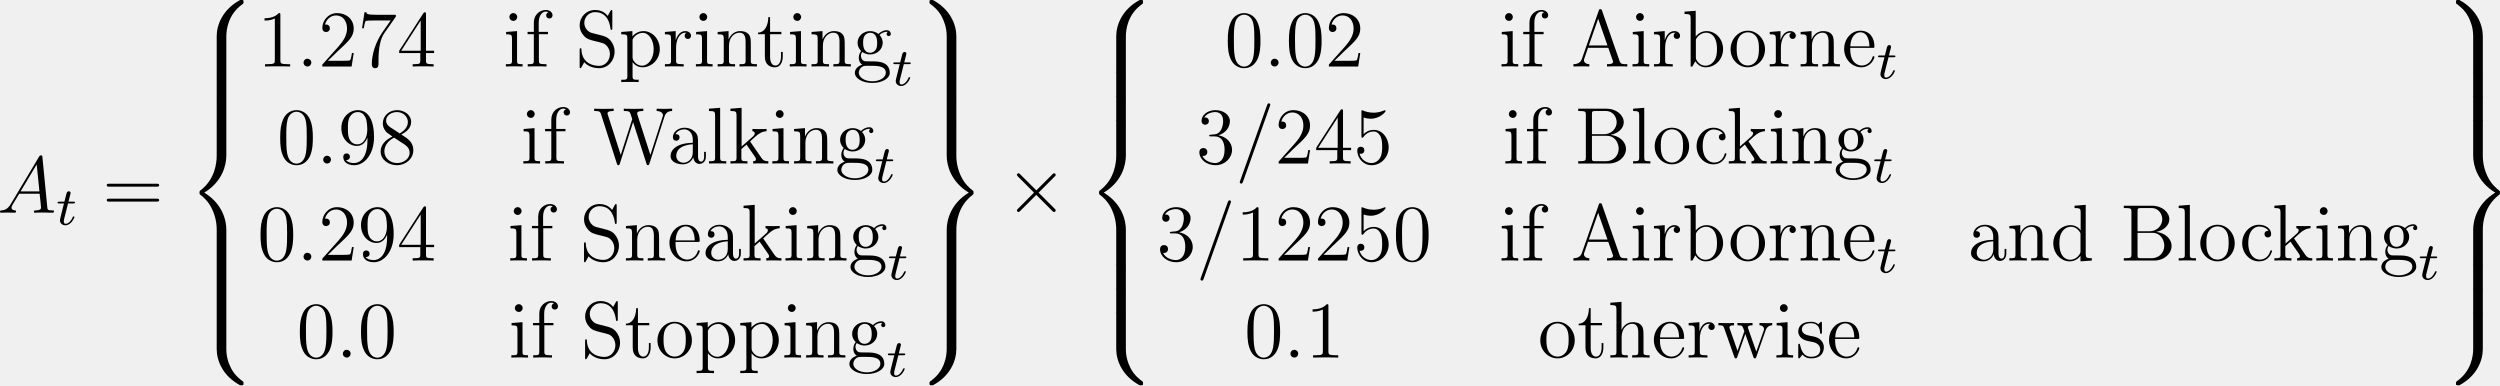
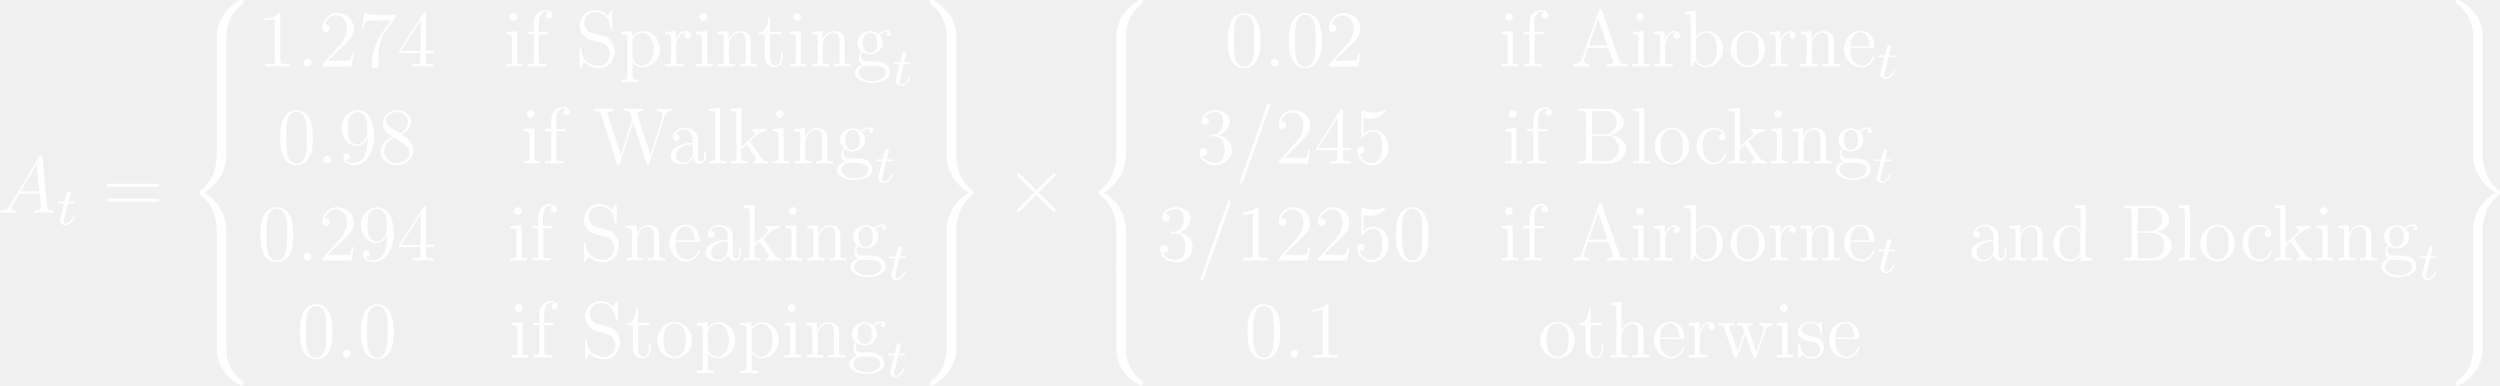
<svg xmlns="http://www.w3.org/2000/svg" xmlns:xlink="http://www.w3.org/1999/xlink" version="1.1" width="420.6pt" height="64.818pt" viewBox="-.196 -.334 420.6 64.818">
  <defs>
    <path id="g1-2" d="M4.651-3.324L2.26-5.703C2.116-5.846 2.092-5.87 1.997-5.87C1.877-5.87 1.757-5.762 1.757-5.631C1.757-5.547 1.781-5.523 1.913-5.392L4.304-2.989L1.913-.586C1.781-.454 1.757-.43 1.757-.347C1.757-.215 1.877-.108 1.997-.108C2.092-.108 2.116-.132 2.26-.275L4.639-2.654L7.113-.179C7.137-.167 7.221-.108 7.293-.108C7.436-.108 7.532-.215 7.532-.347C7.532-.371 7.532-.418 7.496-.478C7.484-.502 5.583-2.379 4.985-2.989L7.173-5.177C7.233-5.248 7.412-5.404 7.472-5.475C7.484-5.499 7.532-5.547 7.532-5.631C7.532-5.762 7.436-5.87 7.293-5.87C7.197-5.87 7.149-5.822 7.018-5.691L4.651-3.324Z" />
    <path id="g4-48" d="M5.356-3.826C5.356-4.818 5.296-5.786 4.866-6.695C4.376-7.687 3.515-7.95 2.929-7.95C2.236-7.95 1.387-7.603 .944-6.611C.61-5.858 .49-5.117 .49-3.826C.49-2.666 .574-1.793 1.004-.944C1.47-.036 2.295 .251 2.917 .251C3.957 .251 4.555-.371 4.902-1.064C5.332-1.961 5.356-3.132 5.356-3.826ZM2.917 .012C2.534 .012 1.757-.203 1.53-1.506C1.399-2.224 1.399-3.132 1.399-3.969C1.399-4.949 1.399-5.834 1.59-6.539C1.793-7.34 2.403-7.711 2.917-7.711C3.371-7.711 4.065-7.436 4.292-6.408C4.447-5.727 4.447-4.782 4.447-3.969C4.447-3.168 4.447-2.26 4.316-1.53C4.089-.215 3.335 .012 2.917 .012Z" />
    <path id="g4-49" d="M3.443-7.663C3.443-7.938 3.443-7.95 3.204-7.95C2.917-7.627 2.319-7.185 1.088-7.185V-6.838C1.363-6.838 1.961-6.838 2.618-7.149V-.921C2.618-.49 2.582-.347 1.53-.347H1.16V0C1.482-.024 2.642-.024 3.037-.024S4.579-.024 4.902 0V-.347H4.531C3.479-.347 3.443-.49 3.443-.921V-7.663Z" />
    <path id="g4-50" d="M5.26-2.008H4.997C4.961-1.805 4.866-1.148 4.746-.956C4.663-.849 3.981-.849 3.622-.849H1.411C1.733-1.124 2.463-1.889 2.774-2.176C4.591-3.85 5.26-4.471 5.26-5.655C5.26-7.03 4.172-7.95 2.786-7.95S.586-6.767 .586-5.738C.586-5.129 1.112-5.129 1.148-5.129C1.399-5.129 1.71-5.308 1.71-5.691C1.71-6.025 1.482-6.253 1.148-6.253C1.04-6.253 1.016-6.253 .98-6.241C1.207-7.054 1.853-7.603 2.63-7.603C3.646-7.603 4.268-6.755 4.268-5.655C4.268-4.639 3.682-3.754 3.001-2.989L.586-.287V0H4.949L5.26-2.008Z" />
    <path id="g4-51" d="M2.2-4.292C1.997-4.28 1.949-4.268 1.949-4.16C1.949-4.041 2.008-4.041 2.224-4.041H2.774C3.79-4.041 4.244-3.204 4.244-2.056C4.244-.49 3.431-.072 2.845-.072C2.271-.072 1.291-.347 .944-1.136C1.327-1.076 1.674-1.291 1.674-1.722C1.674-2.068 1.423-2.307 1.088-2.307C.801-2.307 .49-2.14 .49-1.686C.49-.622 1.554 .251 2.881 .251C4.304 .251 5.356-.837 5.356-2.044C5.356-3.144 4.471-4.005 3.324-4.208C4.364-4.507 5.033-5.38 5.033-6.312C5.033-7.257 4.053-7.95 2.893-7.95C1.698-7.95 .813-7.221 .813-6.348C.813-5.87 1.184-5.774 1.363-5.774C1.614-5.774 1.901-5.954 1.901-6.312C1.901-6.695 1.614-6.862 1.351-6.862C1.279-6.862 1.255-6.862 1.219-6.85C1.674-7.663 2.798-7.663 2.857-7.663C3.252-7.663 4.029-7.484 4.029-6.312C4.029-6.085 3.993-5.416 3.646-4.902C3.288-4.376 2.881-4.34 2.558-4.328L2.2-4.292Z" />
    <path id="g4-52" d="M4.316-7.783C4.316-8.01 4.316-8.07 4.148-8.07C4.053-8.07 4.017-8.07 3.921-7.926L.323-2.343V-1.997H3.467V-.909C3.467-.466 3.443-.347 2.57-.347H2.331V0C2.606-.024 3.551-.024 3.885-.024S5.177-.024 5.452 0V-.347H5.212C4.352-.347 4.316-.466 4.316-.909V-1.997H5.523V-2.343H4.316V-7.783ZM3.527-6.85V-2.343H.622L3.527-6.85Z" />
    <path id="g4-53" d="M1.53-6.85C2.044-6.683 2.463-6.671 2.594-6.671C3.945-6.671 4.806-7.663 4.806-7.831C4.806-7.878 4.782-7.938 4.71-7.938C4.686-7.938 4.663-7.938 4.555-7.89C3.885-7.603 3.312-7.568 3.001-7.568C2.212-7.568 1.65-7.807 1.423-7.902C1.339-7.938 1.315-7.938 1.303-7.938C1.207-7.938 1.207-7.867 1.207-7.675V-4.125C1.207-3.909 1.207-3.838 1.351-3.838C1.411-3.838 1.423-3.85 1.542-3.993C1.877-4.483 2.439-4.77 3.037-4.77C3.67-4.77 3.981-4.184 4.077-3.981C4.28-3.515 4.292-2.929 4.292-2.475S4.292-1.339 3.957-.801C3.694-.371 3.228-.072 2.702-.072C1.913-.072 1.136-.61 .921-1.482C.98-1.459 1.052-1.447 1.112-1.447C1.315-1.447 1.638-1.566 1.638-1.973C1.638-2.307 1.411-2.499 1.112-2.499C.897-2.499 .586-2.391 .586-1.925C.586-.909 1.399 .251 2.726 .251C4.077 .251 5.26-.885 5.26-2.403C5.26-3.826 4.304-5.009 3.049-5.009C2.367-5.009 1.841-4.71 1.53-4.376V-6.85Z" />
    <path id="g4-55" d="M5.679-7.424V-7.699H2.798C1.351-7.699 1.327-7.855 1.279-8.082H1.016L.646-5.691H.909C.944-5.906 1.052-6.647 1.207-6.779C1.303-6.85 2.2-6.85 2.367-6.85H4.902L3.634-5.033C3.312-4.567 2.104-2.606 2.104-.359C2.104-.227 2.104 .251 2.594 .251C3.096 .251 3.096-.215 3.096-.371V-.968C3.096-2.75 3.383-4.136 3.945-4.937L5.679-7.424Z" />
    <path id="g4-56" d="M3.563-4.316C4.16-4.639 5.033-5.189 5.033-6.193C5.033-7.233 4.029-7.95 2.929-7.95C1.745-7.95 .813-7.077 .813-5.99C.813-5.583 .933-5.177 1.267-4.77C1.399-4.615 1.411-4.603 2.248-4.017C1.088-3.479 .49-2.678 .49-1.805C.49-.538 1.698 .251 2.917 .251C4.244 .251 5.356-.729 5.356-1.985C5.356-3.204 4.495-3.742 3.563-4.316ZM1.937-5.392C1.781-5.499 1.303-5.81 1.303-6.396C1.303-7.173 2.116-7.663 2.917-7.663C3.778-7.663 4.543-7.042 4.543-6.181C4.543-5.452 4.017-4.866 3.324-4.483L1.937-5.392ZM2.499-3.85L3.945-2.905C4.256-2.702 4.806-2.331 4.806-1.602C4.806-.693 3.885-.072 2.929-.072C1.913-.072 1.04-.813 1.04-1.805C1.04-2.738 1.722-3.491 2.499-3.85Z" />
    <path id="g4-57" d="M4.376-3.479C4.376-.658 3.12-.072 2.403-.072C2.116-.072 1.482-.108 1.184-.526H1.255C1.339-.502 1.769-.574 1.769-1.016C1.769-1.279 1.59-1.506 1.279-1.506S.777-1.303 .777-.992C.777-.251 1.375 .251 2.415 .251C3.909 .251 5.356-1.339 5.356-3.933C5.356-7.149 4.017-7.95 2.965-7.95C1.65-7.95 .49-6.85 .49-5.272S1.602-2.618 2.798-2.618C3.682-2.618 4.136-3.264 4.376-3.873V-3.479ZM2.845-2.857C2.092-2.857 1.769-3.467 1.662-3.694C1.47-4.148 1.47-4.722 1.47-5.26C1.47-5.93 1.47-6.504 1.781-6.994C1.997-7.317 2.319-7.663 2.965-7.663C3.646-7.663 3.993-7.066 4.113-6.791C4.352-6.205 4.352-5.189 4.352-5.009C4.352-4.005 3.897-2.857 2.845-2.857Z" />
    <path id="g4-61" d="M8.07-3.873C8.237-3.873 8.452-3.873 8.452-4.089C8.452-4.316 8.249-4.316 8.07-4.316H1.028C.861-4.316 .646-4.316 .646-4.101C.646-3.873 .849-3.873 1.028-3.873H8.07ZM8.07-1.65C8.237-1.65 8.452-1.65 8.452-1.865C8.452-2.092 8.249-2.092 8.07-2.092H1.028C.861-2.092 .646-2.092 .646-1.877C.646-1.65 .849-1.65 1.028-1.65H8.07Z" />
    <path id="g4-65" d="M4.627-8.321C4.579-8.464 4.555-8.536 4.388-8.536S4.196-8.5 4.136-8.309L1.638-1.16C1.47-.669 1.136-.359 .371-.347V0C1.1-.024 1.124-.024 1.518-.024C1.853-.024 2.427-.024 2.738 0V-.347C2.236-.359 1.937-.61 1.937-.944C1.937-1.016 1.937-1.04 1.997-1.196L2.546-2.786H5.559L6.217-.909C6.276-.765 6.276-.741 6.276-.705C6.276-.347 5.667-.347 5.368-.347V0C5.643-.024 6.587-.024 6.922-.024S8.118-.024 8.393 0V-.347C7.615-.347 7.4-.347 7.233-.837L4.627-8.321ZM4.053-7.113L5.44-3.132H2.666L4.053-7.113Z" />
    <path id="g4-66" d="M.514-8.165V-7.819H.753C1.614-7.819 1.65-7.699 1.65-7.257V-.909C1.65-.466 1.614-.347 .753-.347H.514V0H5.009C6.551 0 7.627-1.04 7.627-2.188C7.627-3.156 6.755-4.113 5.332-4.268C6.468-4.483 7.293-5.248 7.293-6.145C7.293-7.173 6.253-8.165 4.686-8.165H.514ZM2.558-4.364V-7.34C2.558-7.735 2.582-7.819 3.108-7.819H4.615C5.81-7.819 6.241-6.791 6.241-6.145C6.241-5.356 5.619-4.364 4.292-4.364H2.558ZM3.108-.347C2.582-.347 2.558-.43 2.558-.825V-4.125H4.794C5.942-4.125 6.539-3.12 6.539-2.2C6.539-1.231 5.81-.347 4.639-.347H3.108Z" />
    <path id="g4-83" d="M2.487-4.985C1.877-5.141 1.339-5.738 1.339-6.504C1.339-7.34 2.008-8.094 2.941-8.094C4.902-8.094 5.165-6.157 5.236-5.643C5.26-5.499 5.26-5.452 5.38-5.452C5.511-5.452 5.511-5.511 5.511-5.727V-8.141C5.511-8.357 5.511-8.416 5.392-8.416C5.356-8.416 5.308-8.416 5.224-8.261L4.83-7.532C4.256-8.273 3.467-8.416 2.941-8.416C1.614-8.416 .646-7.352 .646-6.133C.646-5.559 .849-5.033 1.291-4.555C1.71-4.089 2.128-3.981 2.977-3.766C3.395-3.67 4.053-3.503 4.22-3.431C4.782-3.156 5.153-2.511 5.153-1.841C5.153-.944 4.519-.096 3.527-.096C2.989-.096 2.248-.227 1.662-.741C.968-1.363 .921-2.224 .909-2.618C.897-2.714 .801-2.714 .777-2.714C.646-2.714 .646-2.654 .646-2.439V-.024C.646 .191 .646 .251 .765 .251C.837 .251 .849 .227 .933 .084C.98-.012 1.231-.454 1.327-.634C1.757-.155 2.511 .251 3.539 .251C4.878 .251 5.846-.885 5.846-2.2C5.846-2.929 5.571-3.467 5.248-3.862C4.806-4.4 4.268-4.531 3.802-4.651L2.487-4.985Z" />
    <path id="g4-87" d="M10.676-6.994C10.867-7.568 11.214-7.807 11.812-7.819V-8.165C11.298-8.141 11.274-8.141 10.748-8.141C10.437-8.141 9.791-8.141 9.504-8.165V-7.819C10.234-7.807 10.449-7.424 10.449-7.185C10.449-7.125 10.413-7.03 10.389-6.946L8.572-1.279L6.635-7.293C6.623-7.329 6.599-7.424 6.599-7.46C6.599-7.819 7.233-7.819 7.52-7.819V-8.165C7.233-8.141 6.348-8.141 6.001-8.141S4.926-8.141 4.615-8.165V-7.819C5.248-7.819 5.416-7.783 5.547-7.568C5.631-7.412 5.715-7.042 5.87-6.611L4.16-1.279L2.248-7.233C2.188-7.4 2.188-7.424 2.188-7.46C2.188-7.819 2.798-7.819 3.108-7.819V-8.165C2.833-8.141 1.925-8.141 1.59-8.141C1.243-8.141 .514-8.141 .203-8.165V-7.819C.849-7.819 1.076-7.819 1.219-7.364L3.587 .024C3.646 .203 3.694 .251 3.802 .251C3.897 .251 3.957 .215 4.017 .036L6.001-6.169L7.998 .036C8.058 .215 8.118 .251 8.213 .251C8.321 .251 8.369 .203 8.428 .024L10.676-6.994Z" />
    <path id="g4-97" d="M4.615-3.192C4.615-3.838 4.615-4.316 4.089-4.782C3.67-5.165 3.132-5.332 2.606-5.332C1.626-5.332 .873-4.686 .873-3.909C.873-3.563 1.1-3.395 1.375-3.395C1.662-3.395 1.865-3.599 1.865-3.885C1.865-4.376 1.435-4.376 1.255-4.376C1.53-4.878 2.104-5.093 2.582-5.093C3.132-5.093 3.838-4.639 3.838-3.563V-3.084C1.435-3.049 .526-2.044 .526-1.124C.526-.179 1.626 .12 2.355 .12C3.144 .12 3.682-.359 3.909-.933C3.957-.371 4.328 .06 4.842 .06C5.093 .06 5.786-.108 5.786-1.064V-1.733H5.523V-1.064C5.523-.383 5.236-.287 5.069-.287C4.615-.287 4.615-.921 4.615-1.1V-3.192ZM3.838-1.686C3.838-.514 2.965-.12 2.451-.12C1.865-.12 1.375-.55 1.375-1.124C1.375-2.702 3.407-2.845 3.838-2.869V-1.686Z" />
    <path id="g4-98" d="M1.997-8.297L.335-8.165V-7.819C1.148-7.819 1.243-7.735 1.243-7.149V0H1.506C1.554-.096 1.889-.693 1.937-.777C2.212-.335 2.726 .12 3.491 .12C4.866 .12 6.073-1.04 6.073-2.582C6.073-4.101 4.949-5.272 3.622-5.272C2.965-5.272 2.403-4.973 1.997-4.471V-8.297ZM2.02-3.826C2.02-4.041 2.02-4.065 2.152-4.256C2.439-4.686 2.965-5.033 3.551-5.033C3.909-5.033 5.165-4.89 5.165-2.594C5.165-1.793 5.045-1.291 4.758-.861C4.519-.49 4.041-.12 3.443-.12C2.798-.12 2.379-.538 2.176-.861C2.02-1.112 2.02-1.16 2.02-1.363V-3.826Z" />
    <path id="g4-99" d="M4.328-4.423C4.184-4.423 3.742-4.423 3.742-3.933C3.742-3.646 3.945-3.443 4.232-3.443C4.507-3.443 4.734-3.61 4.734-3.957C4.734-4.758 3.897-5.332 2.929-5.332C1.53-5.332 .418-4.089 .418-2.582C.418-1.052 1.566 .12 2.917 .12C4.495 .12 4.854-1.315 4.854-1.423S4.77-1.53 4.734-1.53C4.627-1.53 4.615-1.494 4.579-1.351C4.316-.502 3.67-.143 3.025-.143C2.295-.143 1.327-.777 1.327-2.594C1.327-4.579 2.343-5.069 2.941-5.069C3.395-5.069 4.053-4.89 4.328-4.423Z" />
    <path id="g4-100" d="M3.587-8.165V-7.819C4.4-7.819 4.495-7.735 4.495-7.149V-4.507C4.244-4.854 3.73-5.272 3.001-5.272C1.614-5.272 .418-4.101 .418-2.57C.418-1.052 1.554 .12 2.869 .12C3.778 .12 4.304-.478 4.471-.705V.12L6.157 0V-.347C5.344-.347 5.248-.43 5.248-1.016V-8.297L3.587-8.165ZM4.471-1.399C4.471-1.184 4.471-1.148 4.304-.885C4.017-.466 3.527-.12 2.929-.12C2.618-.12 1.327-.239 1.327-2.558C1.327-3.419 1.47-3.897 1.733-4.292C1.973-4.663 2.451-5.033 3.049-5.033C3.79-5.033 4.208-4.495 4.328-4.304C4.471-4.101 4.471-4.077 4.471-3.862V-1.399Z" />
    <path id="g4-101" d="M4.579-2.774C4.842-2.774 4.866-2.774 4.866-3.001C4.866-4.208 4.22-5.332 2.774-5.332C1.411-5.332 .359-4.101 .359-2.618C.359-1.04 1.578 .12 2.905 .12C4.328 .12 4.866-1.172 4.866-1.423C4.866-1.494 4.806-1.542 4.734-1.542C4.639-1.542 4.615-1.482 4.591-1.423C4.28-.418 3.479-.143 2.977-.143S1.267-.478 1.267-2.546V-2.774H4.579ZM1.279-3.001C1.375-4.878 2.427-5.093 2.762-5.093C4.041-5.093 4.113-3.407 4.125-3.001H1.279Z" />
    <path id="g4-102" d="M2.056-4.806H3.407V-5.153H2.032V-6.551C2.032-7.627 2.582-8.177 3.072-8.177C3.168-8.177 3.347-8.153 3.491-8.082C3.443-8.07 3.144-7.962 3.144-7.615C3.144-7.34 3.335-7.149 3.61-7.149C3.897-7.149 4.089-7.34 4.089-7.627C4.089-8.07 3.658-8.416 3.084-8.416C2.248-8.416 1.303-7.771 1.303-6.551V-5.153H.371V-4.806H1.303V-.885C1.303-.347 1.172-.347 .395-.347V0C.729-.024 1.387-.024 1.745-.024C2.068-.024 2.917-.024 3.192 0V-.347H2.953C2.08-.347 2.056-.478 2.056-.909V-4.806Z" />
    <path id="g4-103" d="M1.423-2.164C1.985-1.793 2.463-1.793 2.594-1.793C3.67-1.793 4.471-2.606 4.471-3.527C4.471-3.85 4.376-4.304 3.993-4.686C4.459-5.165 5.021-5.165 5.081-5.165C5.129-5.165 5.189-5.165 5.236-5.141C5.117-5.093 5.057-4.973 5.057-4.842C5.057-4.674 5.177-4.531 5.368-4.531C5.464-4.531 5.679-4.591 5.679-4.854C5.679-5.069 5.511-5.404 5.093-5.404C4.471-5.404 4.005-5.021 3.838-4.842C3.479-5.117 3.061-5.272 2.606-5.272C1.53-5.272 .729-4.459 .729-3.539C.729-2.857 1.148-2.415 1.267-2.307C1.124-2.128 .909-1.781 .909-1.315C.909-.622 1.327-.323 1.423-.263C.873-.108 .323 .323 .323 .944C.323 1.769 1.447 2.451 2.917 2.451C4.34 2.451 5.523 1.817 5.523 .921C5.523 .622 5.44-.084 4.722-.454C4.113-.765 3.515-.765 2.487-.765C1.757-.765 1.674-.765 1.459-.992C1.339-1.112 1.231-1.339 1.231-1.59C1.231-1.793 1.303-1.997 1.423-2.164ZM2.606-2.044C1.554-2.044 1.554-3.252 1.554-3.527C1.554-3.742 1.554-4.232 1.757-4.555C1.985-4.902 2.343-5.021 2.594-5.021C3.646-5.021 3.646-3.814 3.646-3.539C3.646-3.324 3.646-2.833 3.443-2.511C3.216-2.164 2.857-2.044 2.606-2.044ZM2.929 2.2C1.781 2.2 .909 1.614 .909 .933C.909 .837 .933 .371 1.387 .06C1.65-.108 1.757-.108 2.594-.108C3.587-.108 4.937-.108 4.937 .933C4.937 1.638 4.029 2.2 2.929 2.2Z" />
    <path id="g4-104" d="M5.32-2.905C5.32-4.017 5.32-4.352 5.045-4.734C4.698-5.2 4.136-5.272 3.73-5.272C2.702-5.272 2.224-4.495 2.056-4.125H2.044V-8.297L.383-8.165V-7.819C1.196-7.819 1.291-7.735 1.291-7.149V-.885C1.291-.347 1.16-.347 .383-.347V0C.693-.024 1.339-.024 1.674-.024C2.02-.024 2.666-.024 2.977 0V-.347C2.212-.347 2.068-.347 2.068-.885V-3.108C2.068-4.364 2.893-5.033 3.634-5.033S4.543-4.423 4.543-3.694V-.885C4.543-.347 4.411-.347 3.634-.347V0C3.945-.024 4.591-.024 4.926-.024C5.272-.024 5.918-.024 6.229 0V-.347C5.631-.347 5.332-.347 5.32-.705V-2.905Z" />
    <path id="g4-105" d="M2.08-7.364C2.08-7.675 1.829-7.95 1.494-7.95C1.184-7.95 .921-7.699 .921-7.376C.921-7.018 1.207-6.791 1.494-6.791C1.865-6.791 2.08-7.101 2.08-7.364ZM.43-5.141V-4.794C1.196-4.794 1.303-4.722 1.303-4.136V-.885C1.303-.347 1.172-.347 .395-.347V0C.729-.024 1.303-.024 1.65-.024C1.781-.024 2.475-.024 2.881 0V-.347C2.104-.347 2.056-.406 2.056-.873V-5.272L.43-5.141Z" />
    <path id="g4-107" d="M3.347-3.168C3.347-3.18 3.264-3.276 3.264-3.288C3.264-3.324 4.017-3.969 4.113-4.065C4.937-4.782 5.464-4.794 5.715-4.806V-5.153C5.475-5.129 5.165-5.129 4.806-5.129C4.495-5.129 3.885-5.129 3.61-5.153V-4.806C3.814-4.794 3.957-4.686 3.957-4.495C3.957-4.256 3.718-4.041 3.706-4.041L1.997-2.534V-8.297L.335-8.165V-7.819C1.148-7.819 1.243-7.735 1.243-7.149V-.885C1.243-.347 1.112-.347 .335-.347V0C.669-.024 1.243-.024 1.602-.024S2.534-.024 2.869 0V-.347C2.104-.347 1.961-.347 1.961-.885V-2.152L2.726-2.821L3.873-1.172C4.053-.921 4.136-.789 4.136-.622C4.136-.406 3.969-.347 3.718-.347V0C4.017-.024 4.603-.024 4.926-.024C5.44-.024 5.464-.024 5.978 0V-.347C5.655-.347 5.284-.347 4.949-.837L3.347-3.168Z" />
    <path id="g4-108" d="M2.056-8.297L.395-8.165V-7.819C1.207-7.819 1.303-7.735 1.303-7.149V-.885C1.303-.347 1.172-.347 .395-.347V0C.729-.024 1.315-.024 1.674-.024S2.63-.024 2.965 0V-.347C2.2-.347 2.056-.347 2.056-.885V-8.297Z" />
    <path id="g4-110" d="M5.32-2.905C5.32-4.017 5.32-4.352 5.045-4.734C4.698-5.2 4.136-5.272 3.73-5.272C2.57-5.272 2.116-4.28 2.02-4.041H2.008V-5.272L.383-5.141V-4.794C1.196-4.794 1.291-4.71 1.291-4.125V-.885C1.291-.347 1.16-.347 .383-.347V0C.693-.024 1.339-.024 1.674-.024C2.02-.024 2.666-.024 2.977 0V-.347C2.212-.347 2.068-.347 2.068-.885V-3.108C2.068-4.364 2.893-5.033 3.634-5.033S4.543-4.423 4.543-3.694V-.885C4.543-.347 4.411-.347 3.634-.347V0C3.945-.024 4.591-.024 4.926-.024C5.272-.024 5.918-.024 6.229 0V-.347C5.631-.347 5.332-.347 5.32-.705V-2.905Z" />
    <path id="g4-111" d="M5.487-2.558C5.487-4.101 4.316-5.332 2.929-5.332C1.494-5.332 .359-4.065 .359-2.558C.359-1.028 1.554 .12 2.917 .12C4.328 .12 5.487-1.052 5.487-2.558ZM2.929-.143C2.487-.143 1.949-.335 1.602-.921C1.279-1.459 1.267-2.164 1.267-2.666C1.267-3.12 1.267-3.85 1.638-4.388C1.973-4.902 2.499-5.093 2.917-5.093C3.383-5.093 3.885-4.878 4.208-4.411C4.579-3.862 4.579-3.108 4.579-2.666C4.579-2.248 4.579-1.506 4.268-.944C3.933-.371 3.383-.143 2.929-.143Z" />
    <path id="g4-112" d="M2.929 1.973C2.164 1.973 2.02 1.973 2.02 1.435V-.646C2.236-.347 2.726 .12 3.491 .12C4.866 .12 6.073-1.04 6.073-2.582C6.073-4.101 4.949-5.272 3.646-5.272C2.594-5.272 2.032-4.519 1.997-4.471V-5.272L.335-5.141V-4.794C1.172-4.794 1.243-4.71 1.243-4.184V1.435C1.243 1.973 1.112 1.973 .335 1.973V2.319C.646 2.295 1.291 2.295 1.626 2.295C1.973 2.295 2.618 2.295 2.929 2.319V1.973ZM2.02-3.814C2.02-4.041 2.02-4.053 2.152-4.244C2.511-4.782 3.096-5.009 3.551-5.009C4.447-5.009 5.165-3.921 5.165-2.582C5.165-1.16 4.352-.12 3.431-.12C3.061-.12 2.714-.275 2.475-.502C2.2-.777 2.02-1.016 2.02-1.351V-3.814Z" />
    <path id="g4-114" d="M1.997-2.786C1.997-3.945 2.475-5.033 3.395-5.033C3.491-5.033 3.515-5.033 3.563-5.021C3.467-4.973 3.276-4.902 3.276-4.579C3.276-4.232 3.551-4.101 3.742-4.101C3.981-4.101 4.22-4.256 4.22-4.579C4.22-4.937 3.897-5.272 3.383-5.272C2.367-5.272 2.02-4.172 1.949-3.945H1.937V-5.272L.335-5.141V-4.794C1.148-4.794 1.243-4.71 1.243-4.125V-.885C1.243-.347 1.112-.347 .335-.347V0C.669-.024 1.327-.024 1.686-.024C2.008-.024 2.857-.024 3.132 0V-.347H2.893C2.02-.347 1.997-.478 1.997-.909V-2.786Z" />
    <path id="g4-115" d="M3.921-5.057C3.921-5.272 3.921-5.332 3.802-5.332C3.706-5.332 3.479-5.069 3.395-4.961C3.025-5.26 2.654-5.332 2.271-5.332C.825-5.332 .395-4.543 .395-3.885C.395-3.754 .395-3.335 .849-2.917C1.231-2.582 1.638-2.499 2.188-2.391C2.845-2.26 3.001-2.224 3.3-1.985C3.515-1.805 3.67-1.542 3.67-1.207C3.67-.693 3.371-.12 2.319-.12C1.53-.12 .956-.574 .693-1.769C.646-1.985 .646-1.997 .634-2.008C.61-2.056 .562-2.056 .526-2.056C.395-2.056 .395-1.997 .395-1.781V-.155C.395 .06 .395 .12 .514 .12C.574 .12 .586 .108 .789-.143C.849-.227 .849-.251 1.028-.442C1.482 .12 2.128 .12 2.331 .12C3.587 .12 4.208-.574 4.208-1.518C4.208-2.164 3.814-2.546 3.706-2.654C3.276-3.025 2.953-3.096 2.164-3.24C1.805-3.312 .933-3.479 .933-4.196C.933-4.567 1.184-5.117 2.26-5.117C3.563-5.117 3.634-4.005 3.658-3.634C3.67-3.539 3.754-3.539 3.79-3.539C3.921-3.539 3.921-3.599 3.921-3.814V-5.057Z" />
    <path id="g4-116" d="M2.008-4.806H3.694V-5.153H2.008V-7.352H1.745C1.733-6.229 1.303-5.081 .215-5.045V-4.806H1.231V-1.482C1.231-.155 2.116 .12 2.75 .12C3.503 .12 3.897-.622 3.897-1.482V-2.164H3.634V-1.506C3.634-.646 3.288-.143 2.821-.143C2.008-.143 2.008-1.255 2.008-1.459V-4.806Z" />
    <path id="g4-119" d="M7.233-4.017C7.496-4.77 8.022-4.794 8.225-4.806V-5.153C7.926-5.129 7.711-5.129 7.34-5.129C6.994-5.129 6.97-5.129 6.324-5.153V-4.806C6.862-4.782 7.006-4.459 7.006-4.232C7.006-4.22 7.006-4.136 6.958-4.017L5.858-.885L4.663-4.268C4.603-4.411 4.603-4.435 4.603-4.471C4.603-4.806 5.045-4.806 5.296-4.806V-5.153C4.961-5.129 4.471-5.129 4.125-5.129C3.742-5.129 3.718-5.129 3.049-5.153V-4.806C3.503-4.806 3.658-4.782 3.79-4.627C3.85-4.555 3.993-4.16 4.077-3.921L3.061-1.004L1.913-4.256C1.853-4.411 1.853-4.435 1.853-4.483C1.853-4.806 2.319-4.806 2.546-4.806V-5.153C2.248-5.129 1.65-5.129 1.327-5.129C.992-5.129 .968-5.129 .215-5.153V-4.806C.825-4.806 .944-4.758 1.076-4.376L2.582-.096C2.63 .036 2.666 .12 2.798 .12C2.905 .12 2.965 .084 3.025-.108L4.22-3.515L5.416-.108C5.475 .084 5.535 .12 5.643 .12C5.774 .12 5.81 .036 5.858-.096L7.233-4.017Z" />
    <path id="g3-58" d="M2.2-.574C2.2-.921 1.913-1.16 1.626-1.16C1.279-1.16 1.04-.873 1.04-.586C1.04-.239 1.327 0 1.614 0C1.961 0 2.2-.287 2.2-.574Z" />
    <path id="g3-61" d="M5.129-8.524C5.129-8.536 5.2-8.715 5.2-8.739C5.2-8.883 5.081-8.966 4.985-8.966C4.926-8.966 4.818-8.966 4.722-8.703L.717 2.546C.717 2.558 .646 2.738 .646 2.762C.646 2.905 .765 2.989 .861 2.989C.933 2.989 1.04 2.977 1.124 2.726L5.129-8.524Z" />
    <path id="g3-65" d="M2.032-1.327C1.614-.622 1.207-.383 .634-.347C.502-.335 .406-.335 .406-.12C.406-.048 .466 0 .55 0C.765 0 1.303-.024 1.518-.024C1.865-.024 2.248 0 2.582 0C2.654 0 2.798 0 2.798-.227C2.798-.335 2.702-.347 2.63-.347C2.355-.371 2.128-.466 2.128-.753C2.128-.921 2.2-1.052 2.355-1.315L3.264-2.821H6.312C6.324-2.714 6.324-2.618 6.336-2.511C6.372-2.2 6.516-.956 6.516-.729C6.516-.371 5.906-.347 5.715-.347C5.583-.347 5.452-.347 5.452-.132C5.452 0 5.559 0 5.631 0C5.834 0 6.073-.024 6.276-.024H6.958C7.687-.024 8.213 0 8.225 0C8.309 0 8.44 0 8.44-.227C8.44-.347 8.333-.347 8.153-.347C7.496-.347 7.484-.454 7.448-.813L6.719-8.273C6.695-8.512 6.647-8.536 6.516-8.536C6.396-8.536 6.324-8.512 6.217-8.333L2.032-1.327ZM3.467-3.168L5.87-7.185L6.276-3.168H3.467Z" />
    <path id="g0-56" d="M6.025 5.416C6.025 4.435 6.288 2.152 8.416 .646C8.572 .526 8.584 .514 8.584 .299C8.584 .024 8.572 .012 8.273 .012H8.082C5.511 1.399 4.591 3.658 4.591 5.416V10.556C4.591 10.867 4.603 10.879 4.926 10.879H5.691C6.013 10.879 6.025 10.867 6.025 10.556V5.416Z" />
    <path id="g0-57" d="M4.591 10.556C4.591 10.867 4.603 10.879 4.926 10.879H5.691C6.013 10.879 6.025 10.867 6.025 10.556V5.416C6.025 3.658 5.105 1.399 2.534 .012H2.355C2.044 .012 2.032 .024 2.032 .299C2.032 .514 2.044 .526 2.092 .562C2.463 .837 3.324 1.447 3.885 2.546C4.208 3.192 4.591 4.125 4.591 5.416V10.556Z" />
    <path id="g0-58" d="M8.273 10.748C8.572 10.748 8.584 10.736 8.584 10.461C8.584 10.246 8.572 10.234 8.524 10.198C8.153 9.923 7.293 9.313 6.731 8.213C6.265 7.305 6.025 6.384 6.025 5.344V.203C6.025-.108 6.013-.12 5.691-.12H4.926C4.603-.12 4.591-.108 4.591 .203V5.344C4.591 7.113 5.511 9.373 8.082 10.748H8.273Z" />
    <path id="g0-59" d="M4.591 5.344C4.591 6.384 4.304 8.632 2.2 10.114C2.044 10.234 2.032 10.246 2.032 10.461C2.032 10.736 2.044 10.748 2.355 10.748H2.534C5.117 9.361 6.025 7.101 6.025 5.344V.203C6.025-.108 6.013-.12 5.691-.12H4.926C4.603-.12 4.591-.108 4.591 .203V5.344Z" />
    <path id="g0-60" d="M4.591 21.316C4.591 21.627 4.603 21.639 4.926 21.639H5.691C6.013 21.639 6.025 21.627 6.025 21.316V16.271C6.025 14.824 5.416 12.386 2.738 10.76C5.44 9.122 6.025 6.659 6.025 5.248V.203C6.025-.108 6.013-.12 5.691-.12H4.926C4.603-.12 4.591-.108 4.591 .203V5.26C4.591 6.265 4.376 8.751 2.176 10.425C2.044 10.533 2.032 10.544 2.032 10.76S2.044 10.987 2.176 11.094C2.487 11.333 3.312 11.967 3.885 13.175C4.352 14.131 4.591 15.195 4.591 16.259V21.316Z" />
    <path id="g0-61" d="M6.025 16.259C6.025 15.255 6.241 12.768 8.44 11.094C8.572 10.987 8.584 10.975 8.584 10.76S8.572 10.533 8.44 10.425C8.13 10.186 7.305 9.552 6.731 8.345C6.265 7.388 6.025 6.324 6.025 5.26V.203C6.025-.108 6.013-.12 5.691-.12H4.926C4.603-.12 4.591-.108 4.591 .203V5.248C4.591 6.695 5.2 9.134 7.878 10.76C5.177 12.398 4.591 14.86 4.591 16.271V21.316C4.591 21.627 4.603 21.639 4.926 21.639H5.691C6.013 21.639 6.025 21.627 6.025 21.316V16.259Z" />
    <path id="g0-62" d="M6.025 .203C6.025-.108 6.013-.12 5.691-.12H4.926C4.603-.12 4.591-.108 4.591 .203V3.383C4.591 3.694 4.603 3.706 4.926 3.706H5.691C6.013 3.706 6.025 3.694 6.025 3.383V.203Z" />
    <path id="g2-116" d="M1.761-3.172H2.542C2.694-3.172 2.79-3.172 2.79-3.324C2.79-3.435 2.686-3.435 2.55-3.435H1.825L2.112-4.567C2.144-4.686 2.144-4.726 2.144-4.734C2.144-4.902 2.016-4.981 1.881-4.981C1.61-4.981 1.554-4.766 1.467-4.407L1.219-3.435H.454C.303-3.435 .199-3.435 .199-3.284C.199-3.172 .303-3.172 .438-3.172H1.156L.677-1.259C.63-1.06 .558-.781 .558-.669C.558-.191 .948 .08 1.371 .08C2.224 .08 2.71-1.044 2.71-1.14C2.71-1.227 2.638-1.243 2.59-1.243C2.503-1.243 2.495-1.211 2.439-1.092C2.279-.709 1.881-.143 1.395-.143C1.227-.143 1.132-.255 1.132-.518C1.132-.669 1.156-.757 1.18-.861L1.761-3.172Z" />
  </defs>
  <g id="page1" transform="matrix(1.13 0 0 1.13 -52.40331 -89.50919)">
-     <use x="45.795" y="110.585" xlink:href="#g3-65" />
-     <use x="54.57" y="112.379" xlink:href="#g2-116" />
-     <use x="61.447" y="110.585" xlink:href="#g4-61" />
-     <use x="73.873" y="78.904" xlink:href="#g0-56" />
-     <use x="73.873" y="89.664" xlink:href="#g0-62" />
-     <use x="73.873" y="93.25" xlink:href="#g0-62" />
-     <use x="73.873" y="96.837" xlink:href="#g0-60" />
-     <use x="73.873" y="118.356" xlink:href="#g0-62" />
-     <use x="73.873" y="121.943" xlink:href="#g0-62" />
-     <use x="73.873" y="125.529" xlink:href="#g0-58" />
-     <use x="84.5" y="88.817" xlink:href="#g4-49" />
-     <use x="90.353" y="88.817" xlink:href="#g3-58" />
-     <use x="93.604" y="88.817" xlink:href="#g4-50" />
-     <use x="99.457" y="88.817" xlink:href="#g4-55" />
-     <use x="105.31" y="88.817" xlink:href="#g4-52" />
-     <use x="121.126" y="88.817" xlink:href="#g4-105" />
-     <use x="124.377" y="88.817" xlink:href="#g4-102" />
-     <use x="131.856" y="88.817" xlink:href="#g4-83" />
-     <use x="138.36" y="88.817" xlink:href="#g4-112" />
-     <use x="144.863" y="88.817" xlink:href="#g4-114" />
-     <use x="149.415" y="88.817" xlink:href="#g4-105" />
-     <use x="152.667" y="88.817" xlink:href="#g4-110" />
-     <use x="158.845" y="88.817" xlink:href="#g4-116" />
-     <use x="163.397" y="88.817" xlink:href="#g4-105" />
-     <use x="166.649" y="88.817" xlink:href="#g4-110" />
-     <use x="173.152" y="88.817" xlink:href="#g4-103" />
-     <use x="179.005" y="91.64" xlink:href="#g2-116" />
-     <use x="87.426" y="103.263" xlink:href="#g4-48" />
-     <use x="93.279" y="103.263" xlink:href="#g3-58" />
-     <use x="96.531" y="103.263" xlink:href="#g4-57" />
-     <use x="102.384" y="103.263" xlink:href="#g4-56" />
-     <use x="123.729" y="103.263" xlink:href="#g4-105" />
-     <use x="126.981" y="103.263" xlink:href="#g4-102" />
-     <use x="134.46" y="103.263" xlink:href="#g4-87" />
-     <use x="145.511" y="103.263" xlink:href="#g4-97" />
-     <use x="151.364" y="103.263" xlink:href="#g4-108" />
-     <use x="154.616" y="103.263" xlink:href="#g4-107" />
-     <use x="160.794" y="103.263" xlink:href="#g4-105" />
-     <use x="164.046" y="103.263" xlink:href="#g4-110" />
-     <use x="170.549" y="103.263" xlink:href="#g4-103" />
-     <use x="176.402" y="106.085" xlink:href="#g2-116" />
-     <use x="84.5" y="117.709" xlink:href="#g4-48" />
-     <use x="90.353" y="117.709" xlink:href="#g3-58" />
-     <use x="93.604" y="117.709" xlink:href="#g4-50" />
-     <use x="99.457" y="117.709" xlink:href="#g4-57" />
-     <use x="105.31" y="117.709" xlink:href="#g4-52" />
-     <use x="121.776" y="117.709" xlink:href="#g4-105" />
-     <use x="125.028" y="117.709" xlink:href="#g4-102" />
-     <use x="132.507" y="117.709" xlink:href="#g4-83" />
-     <use x="139.01" y="117.709" xlink:href="#g4-110" />
-     <use x="145.513" y="117.709" xlink:href="#g4-101" />
-     <use x="150.716" y="117.709" xlink:href="#g4-97" />
-     <use x="156.569" y="117.709" xlink:href="#g4-107" />
-     <use x="162.747" y="117.709" xlink:href="#g4-105" />
-     <use x="165.999" y="117.709" xlink:href="#g4-110" />
-     <use x="172.502" y="117.709" xlink:href="#g4-103" />
-     <use x="178.355" y="120.531" xlink:href="#g2-116" />
-     <use x="90.353" y="132.154" xlink:href="#g4-48" />
-     <use x="96.206" y="132.154" xlink:href="#g3-58" />
-     <use x="99.457" y="132.154" xlink:href="#g4-48" />
-     <use x="121.939" y="132.154" xlink:href="#g4-105" />
-     <use x="125.19" y="132.154" xlink:href="#g4-102" />
-     <use x="132.669" y="132.154" xlink:href="#g4-83" />
-     <use x="139.173" y="132.154" xlink:href="#g4-116" />
-     <use x="143.725" y="132.154" xlink:href="#g4-111" />
-     <use x="149.578" y="132.154" xlink:href="#g4-112" />
-     <use x="156.081" y="132.154" xlink:href="#g4-112" />
-     <use x="162.584" y="132.154" xlink:href="#g4-105" />
-     <use x="165.836" y="132.154" xlink:href="#g4-110" />
-     <use x="172.339" y="132.154" xlink:href="#g4-103" />
-     <use x="178.192" y="134.977" xlink:href="#g2-116" />
-     <use x="182.562" y="78.904" xlink:href="#g0-57" />
-     <use x="182.562" y="89.664" xlink:href="#g0-62" />
-     <use x="182.562" y="93.25" xlink:href="#g0-62" />
-     <use x="182.562" y="96.837" xlink:href="#g0-61" />
-     <use x="182.562" y="118.356" xlink:href="#g0-62" />
-     <use x="182.562" y="121.943" xlink:href="#g0-62" />
-     <use x="182.562" y="125.529" xlink:href="#g0-59" />
-     <use x="195.845" y="110.585" xlink:href="#g1-2" />
-     <use x="207.8" y="78.904" xlink:href="#g0-56" />
-     <use x="207.8" y="89.664" xlink:href="#g0-62" />
-     <use x="207.8" y="93.25" xlink:href="#g0-62" />
-     <use x="207.8" y="96.837" xlink:href="#g0-60" />
-     <use x="207.8" y="118.356" xlink:href="#g0-62" />
-     <use x="207.8" y="121.943" xlink:href="#g0-62" />
-     <use x="207.8" y="125.529" xlink:href="#g0-58" />
-     <use x="228.507" y="88.817" xlink:href="#g4-48" />
-     <use x="234.36" y="88.817" xlink:href="#g3-58" />
-     <use x="237.612" y="88.817" xlink:href="#g4-48" />
-     <use x="243.465" y="88.817" xlink:href="#g4-50" />
-     <use x="269.361" y="88.817" xlink:href="#g4-105" />
-     <use x="272.612" y="88.817" xlink:href="#g4-102" />
-     <use x="280.091" y="88.817" xlink:href="#g4-65" />
-     <use x="288.866" y="88.817" xlink:href="#g4-105" />
-     <use x="292.118" y="88.817" xlink:href="#g4-114" />
-     <use x="296.67" y="88.817" xlink:href="#g4-98" />
-     <use x="303.499" y="88.817" xlink:href="#g4-111" />
-     <use x="309.352" y="88.817" xlink:href="#g4-114" />
-     <use x="313.904" y="88.817" xlink:href="#g4-110" />
-     <use x="320.408" y="88.817" xlink:href="#g4-101" />
-     <use x="325.61" y="90.61" xlink:href="#g2-116" />
-     <use x="224.28" y="103.263" xlink:href="#g4-51" />
-     <use x="230.133" y="103.263" xlink:href="#g3-61" />
-     <use x="235.986" y="103.263" xlink:href="#g4-50" />
-     <use x="241.839" y="103.263" xlink:href="#g4-52" />
-     <use x="247.692" y="103.263" xlink:href="#g4-53" />
-     <use x="269.929" y="103.263" xlink:href="#g4-105" />
-     <use x="273.18" y="103.263" xlink:href="#g4-102" />
-     <use x="280.659" y="103.263" xlink:href="#g4-66" />
-     <use x="288.949" y="103.263" xlink:href="#g4-108" />
-     <use x="292.2" y="103.263" xlink:href="#g4-111" />
-     <use x="298.379" y="103.263" xlink:href="#g4-99" />
-     <use x="303.256" y="103.263" xlink:href="#g4-107" />
-     <use x="309.434" y="103.263" xlink:href="#g4-105" />
-     <use x="312.686" y="103.263" xlink:href="#g4-110" />
-     <use x="319.189" y="103.263" xlink:href="#g4-103" />
-     <use x="325.042" y="106.085" xlink:href="#g2-116" />
-     <use x="218.427" y="117.709" xlink:href="#g4-51" />
-     <use x="224.28" y="117.709" xlink:href="#g3-61" />
-     <use x="230.133" y="117.709" xlink:href="#g4-49" />
-     <use x="235.986" y="117.709" xlink:href="#g4-50" />
-     <use x="241.839" y="117.709" xlink:href="#g4-50" />
-     <use x="247.692" y="117.709" xlink:href="#g4-53" />
-     <use x="253.545" y="117.709" xlink:href="#g4-48" />
-     <use x="269.361" y="117.709" xlink:href="#g4-105" />
-     <use x="272.612" y="117.709" xlink:href="#g4-102" />
-     <use x="280.091" y="117.709" xlink:href="#g4-65" />
-     <use x="288.866" y="117.709" xlink:href="#g4-105" />
-     <use x="292.118" y="117.709" xlink:href="#g4-114" />
-     <use x="296.67" y="117.709" xlink:href="#g4-98" />
-     <use x="303.499" y="117.709" xlink:href="#g4-111" />
-     <use x="309.352" y="117.709" xlink:href="#g4-114" />
-     <use x="313.904" y="117.709" xlink:href="#g4-110" />
-     <use x="320.408" y="117.709" xlink:href="#g4-101" />
-     <use x="325.61" y="119.502" xlink:href="#g2-116" />
-     <use x="339.129" y="117.709" xlink:href="#g4-97" />
-     <use x="344.982" y="117.709" xlink:href="#g4-110" />
-     <use x="351.485" y="117.709" xlink:href="#g4-100" />
-     <use x="361.891" y="117.709" xlink:href="#g4-66" />
-     <use x="370.18" y="117.709" xlink:href="#g4-108" />
-     <use x="373.432" y="117.709" xlink:href="#g4-111" />
-     <use x="379.61" y="117.709" xlink:href="#g4-99" />
-     <use x="384.488" y="117.709" xlink:href="#g4-107" />
-     <use x="390.666" y="117.709" xlink:href="#g4-105" />
-     <use x="393.917" y="117.709" xlink:href="#g4-110" />
-     <use x="400.421" y="117.709" xlink:href="#g4-103" />
-     <use x="406.274" y="120.531" xlink:href="#g2-116" />
-     <use x="231.434" y="132.154" xlink:href="#g4-48" />
-     <use x="237.287" y="132.154" xlink:href="#g3-58" />
-     <use x="240.538" y="132.154" xlink:href="#g4-49" />
-     <use x="275.169" y="132.154" xlink:href="#g4-111" />
-     <use x="281.022" y="132.154" xlink:href="#g4-116" />
-     <use x="285.574" y="132.154" xlink:href="#g4-104" />
-     <use x="292.077" y="132.154" xlink:href="#g4-101" />
-     <use x="297.28" y="132.154" xlink:href="#g4-114" />
-     <use x="301.832" y="132.154" xlink:href="#g4-119" />
-     <use x="310.287" y="132.154" xlink:href="#g4-105" />
-     <use x="313.538" y="132.154" xlink:href="#g4-115" />
-     <use x="318.156" y="132.154" xlink:href="#g4-101" />
-     <use x="409.83" y="78.904" xlink:href="#g0-57" />
-     <use x="409.83" y="89.664" xlink:href="#g0-62" />
-     <use x="409.83" y="93.25" xlink:href="#g0-62" />
-     <use x="409.83" y="96.837" xlink:href="#g0-61" />
-     <use x="409.83" y="118.356" xlink:href="#g0-62" />
-     <use x="409.83" y="121.943" xlink:href="#g0-62" />
-     <use x="409.83" y="125.529" xlink:href="#g0-59" />
+     <g fill="#fff">
+       <use x="45.795" y="110.585" xlink:href="#g3-65" />
+       <use x="54.57" y="112.379" xlink:href="#g2-116" />
+       <use x="61.447" y="110.585" xlink:href="#g4-61" />
+       <use x="73.873" y="78.904" xlink:href="#g0-56" />
+       <use x="73.873" y="89.664" xlink:href="#g0-62" />
+       <use x="73.873" y="93.25" xlink:href="#g0-62" />
+       <use x="73.873" y="96.837" xlink:href="#g0-60" />
+       <use x="73.873" y="118.356" xlink:href="#g0-62" />
+       <use x="73.873" y="121.943" xlink:href="#g0-62" />
+       <use x="73.873" y="125.529" xlink:href="#g0-58" />
+       <use x="84.5" y="88.817" xlink:href="#g4-49" />
+       <use x="90.353" y="88.817" xlink:href="#g3-58" />
+       <use x="93.604" y="88.817" xlink:href="#g4-50" />
+       <use x="99.457" y="88.817" xlink:href="#g4-55" />
+       <use x="105.31" y="88.817" xlink:href="#g4-52" />
+       <use x="121.126" y="88.817" xlink:href="#g4-105" />
+       <use x="124.377" y="88.817" xlink:href="#g4-102" />
+       <use x="131.856" y="88.817" xlink:href="#g4-83" />
+       <use x="138.36" y="88.817" xlink:href="#g4-112" />
+       <use x="144.863" y="88.817" xlink:href="#g4-114" />
+       <use x="149.415" y="88.817" xlink:href="#g4-105" />
+       <use x="152.667" y="88.817" xlink:href="#g4-110" />
+       <use x="158.845" y="88.817" xlink:href="#g4-116" />
+       <use x="163.397" y="88.817" xlink:href="#g4-105" />
+       <use x="166.649" y="88.817" xlink:href="#g4-110" />
+       <use x="173.152" y="88.817" xlink:href="#g4-103" />
+       <use x="179.005" y="91.64" xlink:href="#g2-116" />
+       <use x="87.426" y="103.263" xlink:href="#g4-48" />
+       <use x="93.279" y="103.263" xlink:href="#g3-58" />
+       <use x="96.531" y="103.263" xlink:href="#g4-57" />
+       <use x="102.384" y="103.263" xlink:href="#g4-56" />
+       <use x="123.729" y="103.263" xlink:href="#g4-105" />
+       <use x="126.981" y="103.263" xlink:href="#g4-102" />
+       <use x="134.46" y="103.263" xlink:href="#g4-87" />
+       <use x="145.511" y="103.263" xlink:href="#g4-97" />
+       <use x="151.364" y="103.263" xlink:href="#g4-108" />
+       <use x="154.616" y="103.263" xlink:href="#g4-107" />
+       <use x="160.794" y="103.263" xlink:href="#g4-105" />
+       <use x="164.046" y="103.263" xlink:href="#g4-110" />
+       <use x="170.549" y="103.263" xlink:href="#g4-103" />
+       <use x="176.402" y="106.085" xlink:href="#g2-116" />
+       <use x="84.5" y="117.709" xlink:href="#g4-48" />
+       <use x="90.353" y="117.709" xlink:href="#g3-58" />
+       <use x="93.604" y="117.709" xlink:href="#g4-50" />
+       <use x="99.457" y="117.709" xlink:href="#g4-57" />
+       <use x="105.31" y="117.709" xlink:href="#g4-52" />
+       <use x="121.776" y="117.709" xlink:href="#g4-105" />
+       <use x="125.028" y="117.709" xlink:href="#g4-102" />
+       <use x="132.507" y="117.709" xlink:href="#g4-83" />
+       <use x="139.01" y="117.709" xlink:href="#g4-110" />
+       <use x="145.513" y="117.709" xlink:href="#g4-101" />
+       <use x="150.716" y="117.709" xlink:href="#g4-97" />
+       <use x="156.569" y="117.709" xlink:href="#g4-107" />
+       <use x="162.747" y="117.709" xlink:href="#g4-105" />
+       <use x="165.999" y="117.709" xlink:href="#g4-110" />
+       <use x="172.502" y="117.709" xlink:href="#g4-103" />
+       <use x="178.355" y="120.531" xlink:href="#g2-116" />
+       <use x="90.353" y="132.154" xlink:href="#g4-48" />
+       <use x="96.206" y="132.154" xlink:href="#g3-58" />
+       <use x="99.457" y="132.154" xlink:href="#g4-48" />
+       <use x="121.939" y="132.154" xlink:href="#g4-105" />
+       <use x="125.19" y="132.154" xlink:href="#g4-102" />
+       <use x="132.669" y="132.154" xlink:href="#g4-83" />
+       <use x="139.173" y="132.154" xlink:href="#g4-116" />
+       <use x="143.725" y="132.154" xlink:href="#g4-111" />
+       <use x="149.578" y="132.154" xlink:href="#g4-112" />
+       <use x="156.081" y="132.154" xlink:href="#g4-112" />
+       <use x="162.584" y="132.154" xlink:href="#g4-105" />
+       <use x="165.836" y="132.154" xlink:href="#g4-110" />
+       <use x="172.339" y="132.154" xlink:href="#g4-103" />
+       <use x="178.192" y="134.977" xlink:href="#g2-116" />
+       <use x="182.562" y="78.904" xlink:href="#g0-57" />
+       <use x="182.562" y="89.664" xlink:href="#g0-62" />
+       <use x="182.562" y="93.25" xlink:href="#g0-62" />
+       <use x="182.562" y="96.837" xlink:href="#g0-61" />
+       <use x="182.562" y="118.356" xlink:href="#g0-62" />
+       <use x="182.562" y="121.943" xlink:href="#g0-62" />
+       <use x="182.562" y="125.529" xlink:href="#g0-59" />
+       <use x="195.845" y="110.585" xlink:href="#g1-2" />
+       <use x="207.8" y="78.904" xlink:href="#g0-56" />
+       <use x="207.8" y="89.664" xlink:href="#g0-62" />
+       <use x="207.8" y="93.25" xlink:href="#g0-62" />
+       <use x="207.8" y="96.837" xlink:href="#g0-60" />
+       <use x="207.8" y="118.356" xlink:href="#g0-62" />
+       <use x="207.8" y="121.943" xlink:href="#g0-62" />
+       <use x="207.8" y="125.529" xlink:href="#g0-58" />
+       <use x="228.507" y="88.817" xlink:href="#g4-48" />
+       <use x="234.36" y="88.817" xlink:href="#g3-58" />
+       <use x="237.612" y="88.817" xlink:href="#g4-48" />
+       <use x="243.465" y="88.817" xlink:href="#g4-50" />
+       <use x="269.361" y="88.817" xlink:href="#g4-105" />
+       <use x="272.612" y="88.817" xlink:href="#g4-102" />
+       <use x="280.091" y="88.817" xlink:href="#g4-65" />
+       <use x="288.866" y="88.817" xlink:href="#g4-105" />
+       <use x="292.118" y="88.817" xlink:href="#g4-114" />
+       <use x="296.67" y="88.817" xlink:href="#g4-98" />
+       <use x="303.499" y="88.817" xlink:href="#g4-111" />
+       <use x="309.352" y="88.817" xlink:href="#g4-114" />
+       <use x="313.904" y="88.817" xlink:href="#g4-110" />
+       <use x="320.408" y="88.817" xlink:href="#g4-101" />
+       <use x="325.61" y="90.61" xlink:href="#g2-116" />
+       <use x="224.28" y="103.263" xlink:href="#g4-51" />
+       <use x="230.133" y="103.263" xlink:href="#g3-61" />
+       <use x="235.986" y="103.263" xlink:href="#g4-50" />
+       <use x="241.839" y="103.263" xlink:href="#g4-52" />
+       <use x="247.692" y="103.263" xlink:href="#g4-53" />
+       <use x="269.929" y="103.263" xlink:href="#g4-105" />
+       <use x="273.18" y="103.263" xlink:href="#g4-102" />
+       <use x="280.659" y="103.263" xlink:href="#g4-66" />
+       <use x="288.949" y="103.263" xlink:href="#g4-108" />
+       <use x="292.2" y="103.263" xlink:href="#g4-111" />
+       <use x="298.379" y="103.263" xlink:href="#g4-99" />
+       <use x="303.256" y="103.263" xlink:href="#g4-107" />
+       <use x="309.434" y="103.263" xlink:href="#g4-105" />
+       <use x="312.686" y="103.263" xlink:href="#g4-110" />
+       <use x="319.189" y="103.263" xlink:href="#g4-103" />
+       <use x="325.042" y="106.085" xlink:href="#g2-116" />
+       <use x="218.427" y="117.709" xlink:href="#g4-51" />
+       <use x="224.28" y="117.709" xlink:href="#g3-61" />
+       <use x="230.133" y="117.709" xlink:href="#g4-49" />
+       <use x="235.986" y="117.709" xlink:href="#g4-50" />
+       <use x="241.839" y="117.709" xlink:href="#g4-50" />
+       <use x="247.692" y="117.709" xlink:href="#g4-53" />
+       <use x="253.545" y="117.709" xlink:href="#g4-48" />
+       <use x="269.361" y="117.709" xlink:href="#g4-105" />
+       <use x="272.612" y="117.709" xlink:href="#g4-102" />
+       <use x="280.091" y="117.709" xlink:href="#g4-65" />
+       <use x="288.866" y="117.709" xlink:href="#g4-105" />
+       <use x="292.118" y="117.709" xlink:href="#g4-114" />
+       <use x="296.67" y="117.709" xlink:href="#g4-98" />
+       <use x="303.499" y="117.709" xlink:href="#g4-111" />
+       <use x="309.352" y="117.709" xlink:href="#g4-114" />
+       <use x="313.904" y="117.709" xlink:href="#g4-110" />
+       <use x="320.408" y="117.709" xlink:href="#g4-101" />
+       <use x="325.61" y="119.502" xlink:href="#g2-116" />
+       <use x="339.129" y="117.709" xlink:href="#g4-97" />
+       <use x="344.982" y="117.709" xlink:href="#g4-110" />
+       <use x="351.485" y="117.709" xlink:href="#g4-100" />
+       <use x="361.891" y="117.709" xlink:href="#g4-66" />
+       <use x="370.18" y="117.709" xlink:href="#g4-108" />
+       <use x="373.432" y="117.709" xlink:href="#g4-111" />
+       <use x="379.61" y="117.709" xlink:href="#g4-99" />
+       <use x="384.488" y="117.709" xlink:href="#g4-107" />
+       <use x="390.666" y="117.709" xlink:href="#g4-105" />
+       <use x="393.917" y="117.709" xlink:href="#g4-110" />
+       <use x="400.421" y="117.709" xlink:href="#g4-103" />
+       <use x="406.274" y="120.531" xlink:href="#g2-116" />
+       <use x="231.434" y="132.154" xlink:href="#g4-48" />
+       <use x="237.287" y="132.154" xlink:href="#g3-58" />
+       <use x="240.538" y="132.154" xlink:href="#g4-49" />
+       <use x="275.169" y="132.154" xlink:href="#g4-111" />
+       <use x="281.022" y="132.154" xlink:href="#g4-116" />
+       <use x="285.574" y="132.154" xlink:href="#g4-104" />
+       <use x="292.077" y="132.154" xlink:href="#g4-101" />
+       <use x="297.28" y="132.154" xlink:href="#g4-114" />
+       <use x="301.832" y="132.154" xlink:href="#g4-119" />
+       <use x="310.287" y="132.154" xlink:href="#g4-105" />
+       <use x="313.538" y="132.154" xlink:href="#g4-115" />
+       <use x="318.156" y="132.154" xlink:href="#g4-101" />
+       <use x="409.83" y="78.904" xlink:href="#g0-57" />
+       <use x="409.83" y="89.664" xlink:href="#g0-62" />
+       <use x="409.83" y="93.25" xlink:href="#g0-62" />
+       <use x="409.83" y="96.837" xlink:href="#g0-61" />
+       <use x="409.83" y="118.356" xlink:href="#g0-62" />
+       <use x="409.83" y="121.943" xlink:href="#g0-62" />
+       <use x="409.83" y="125.529" xlink:href="#g0-59" />
+     </g>
  </g>
</svg>
